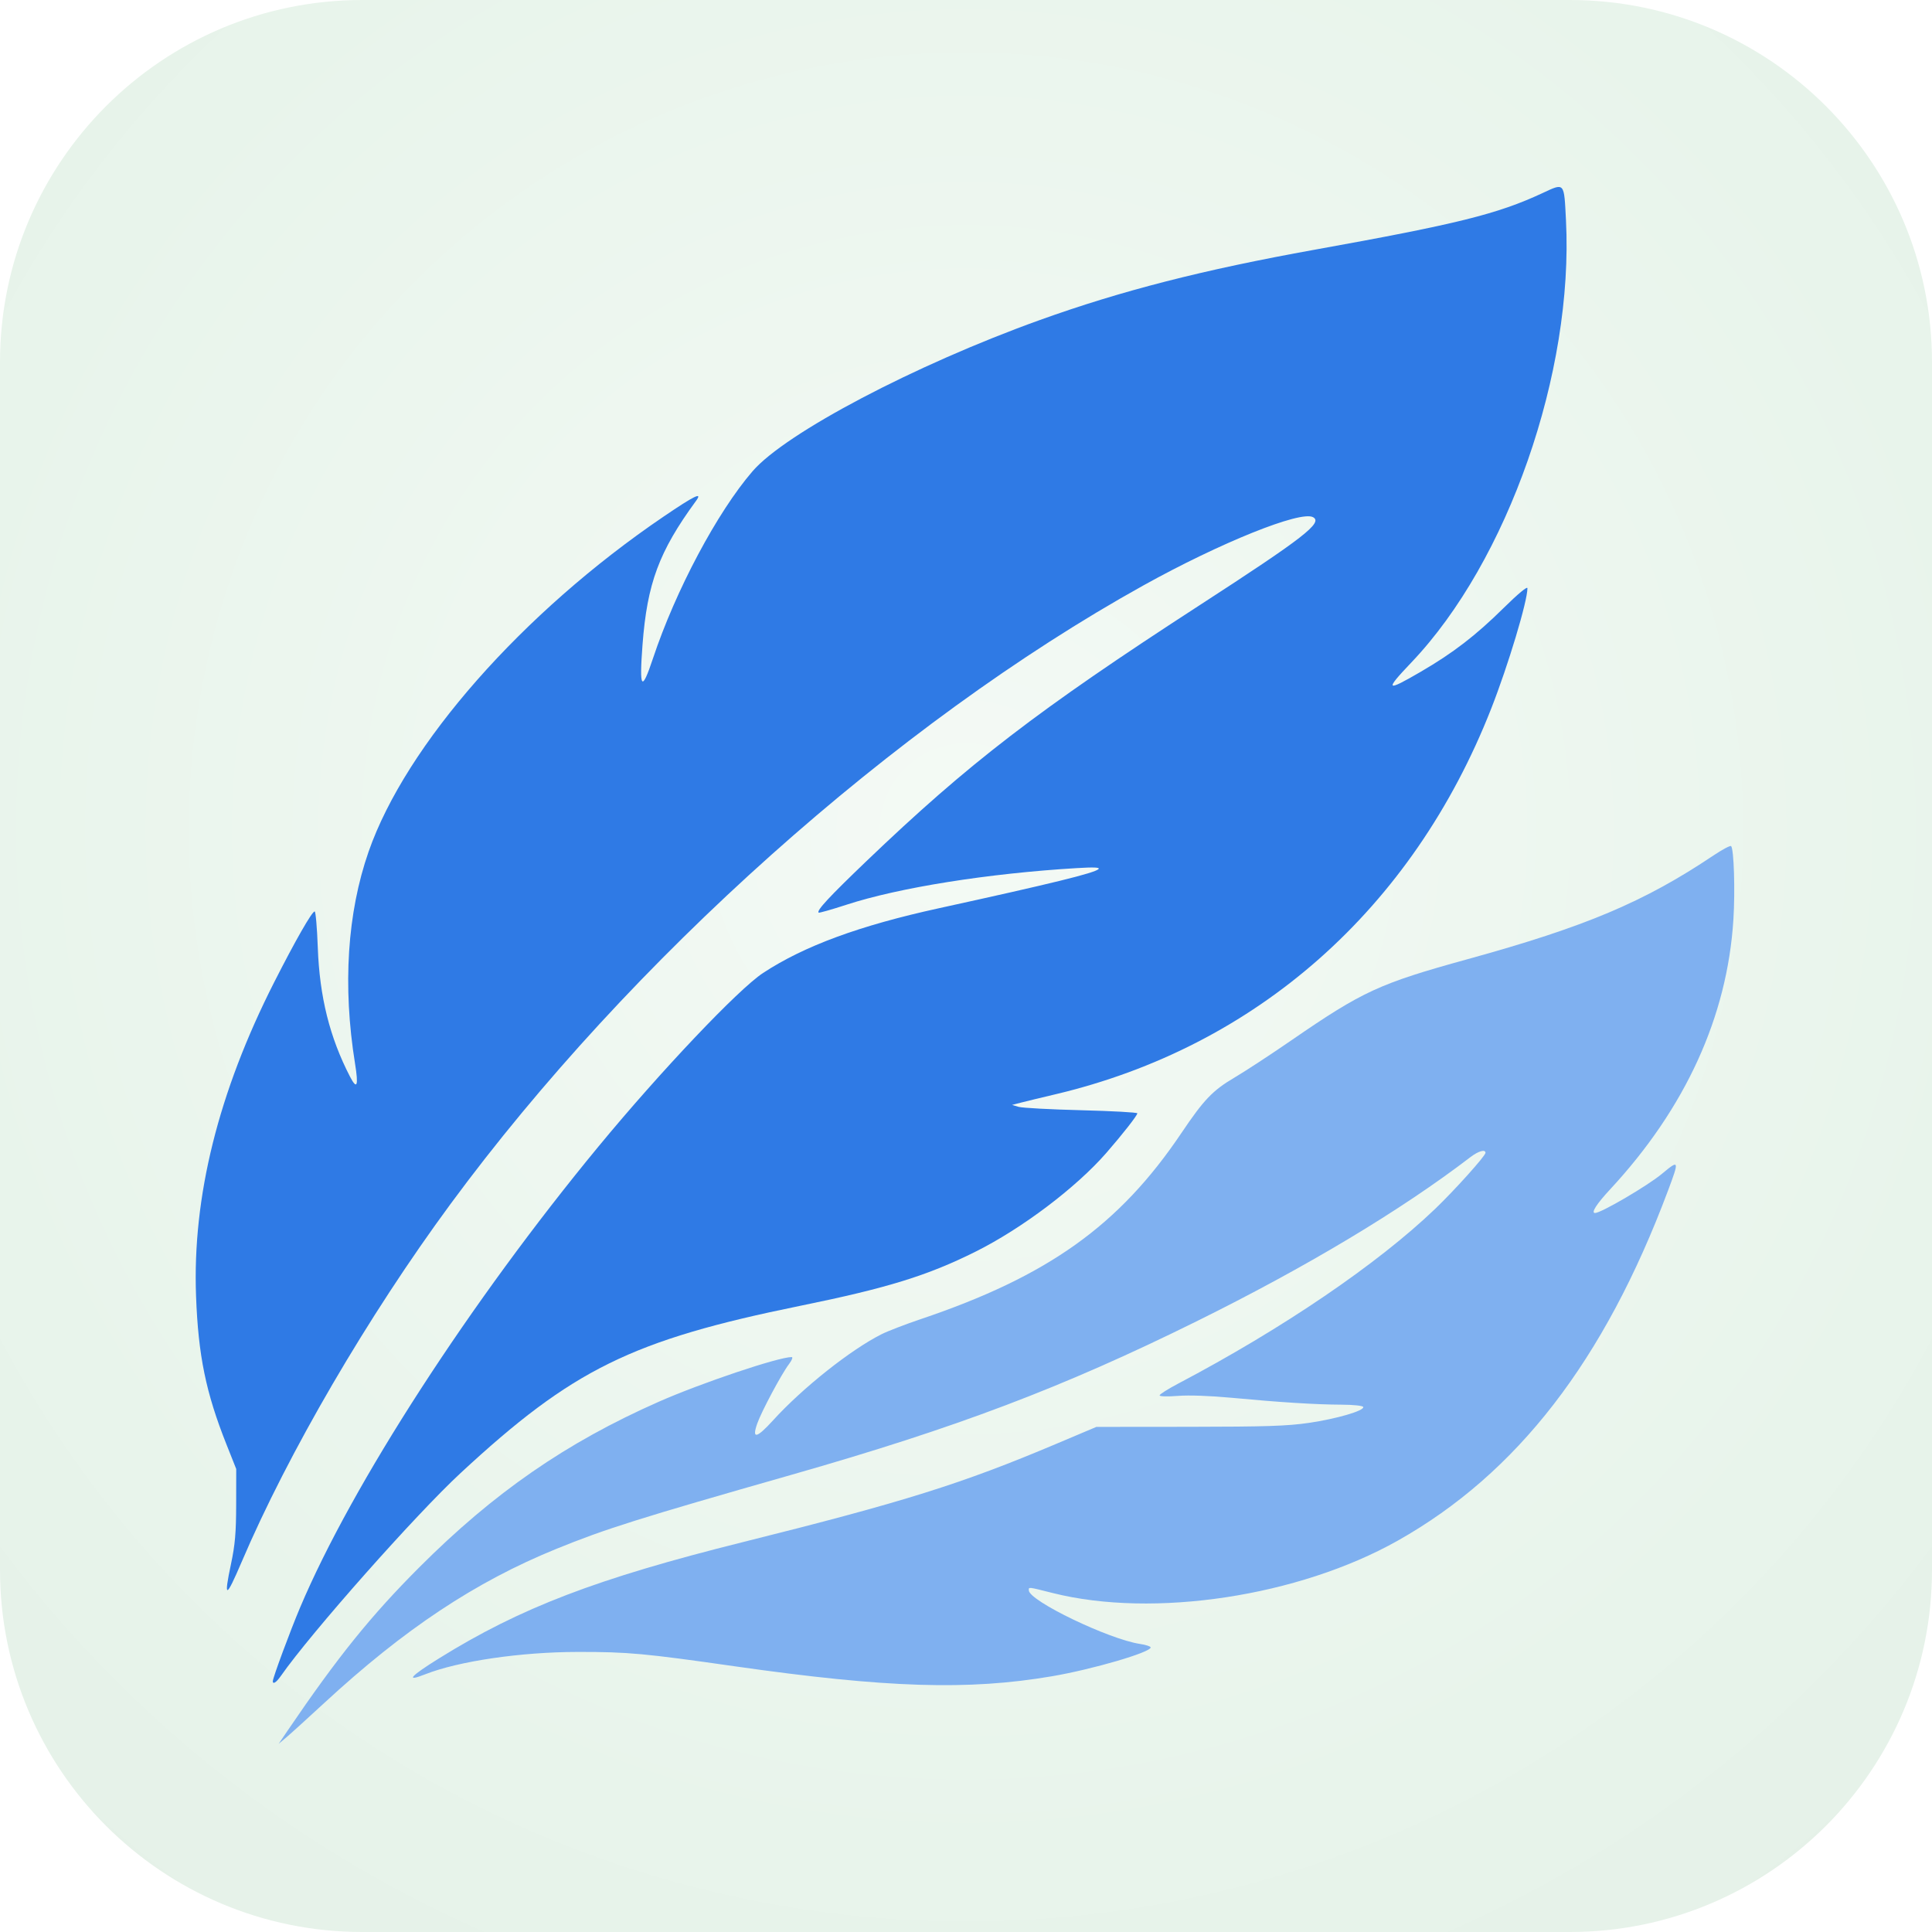
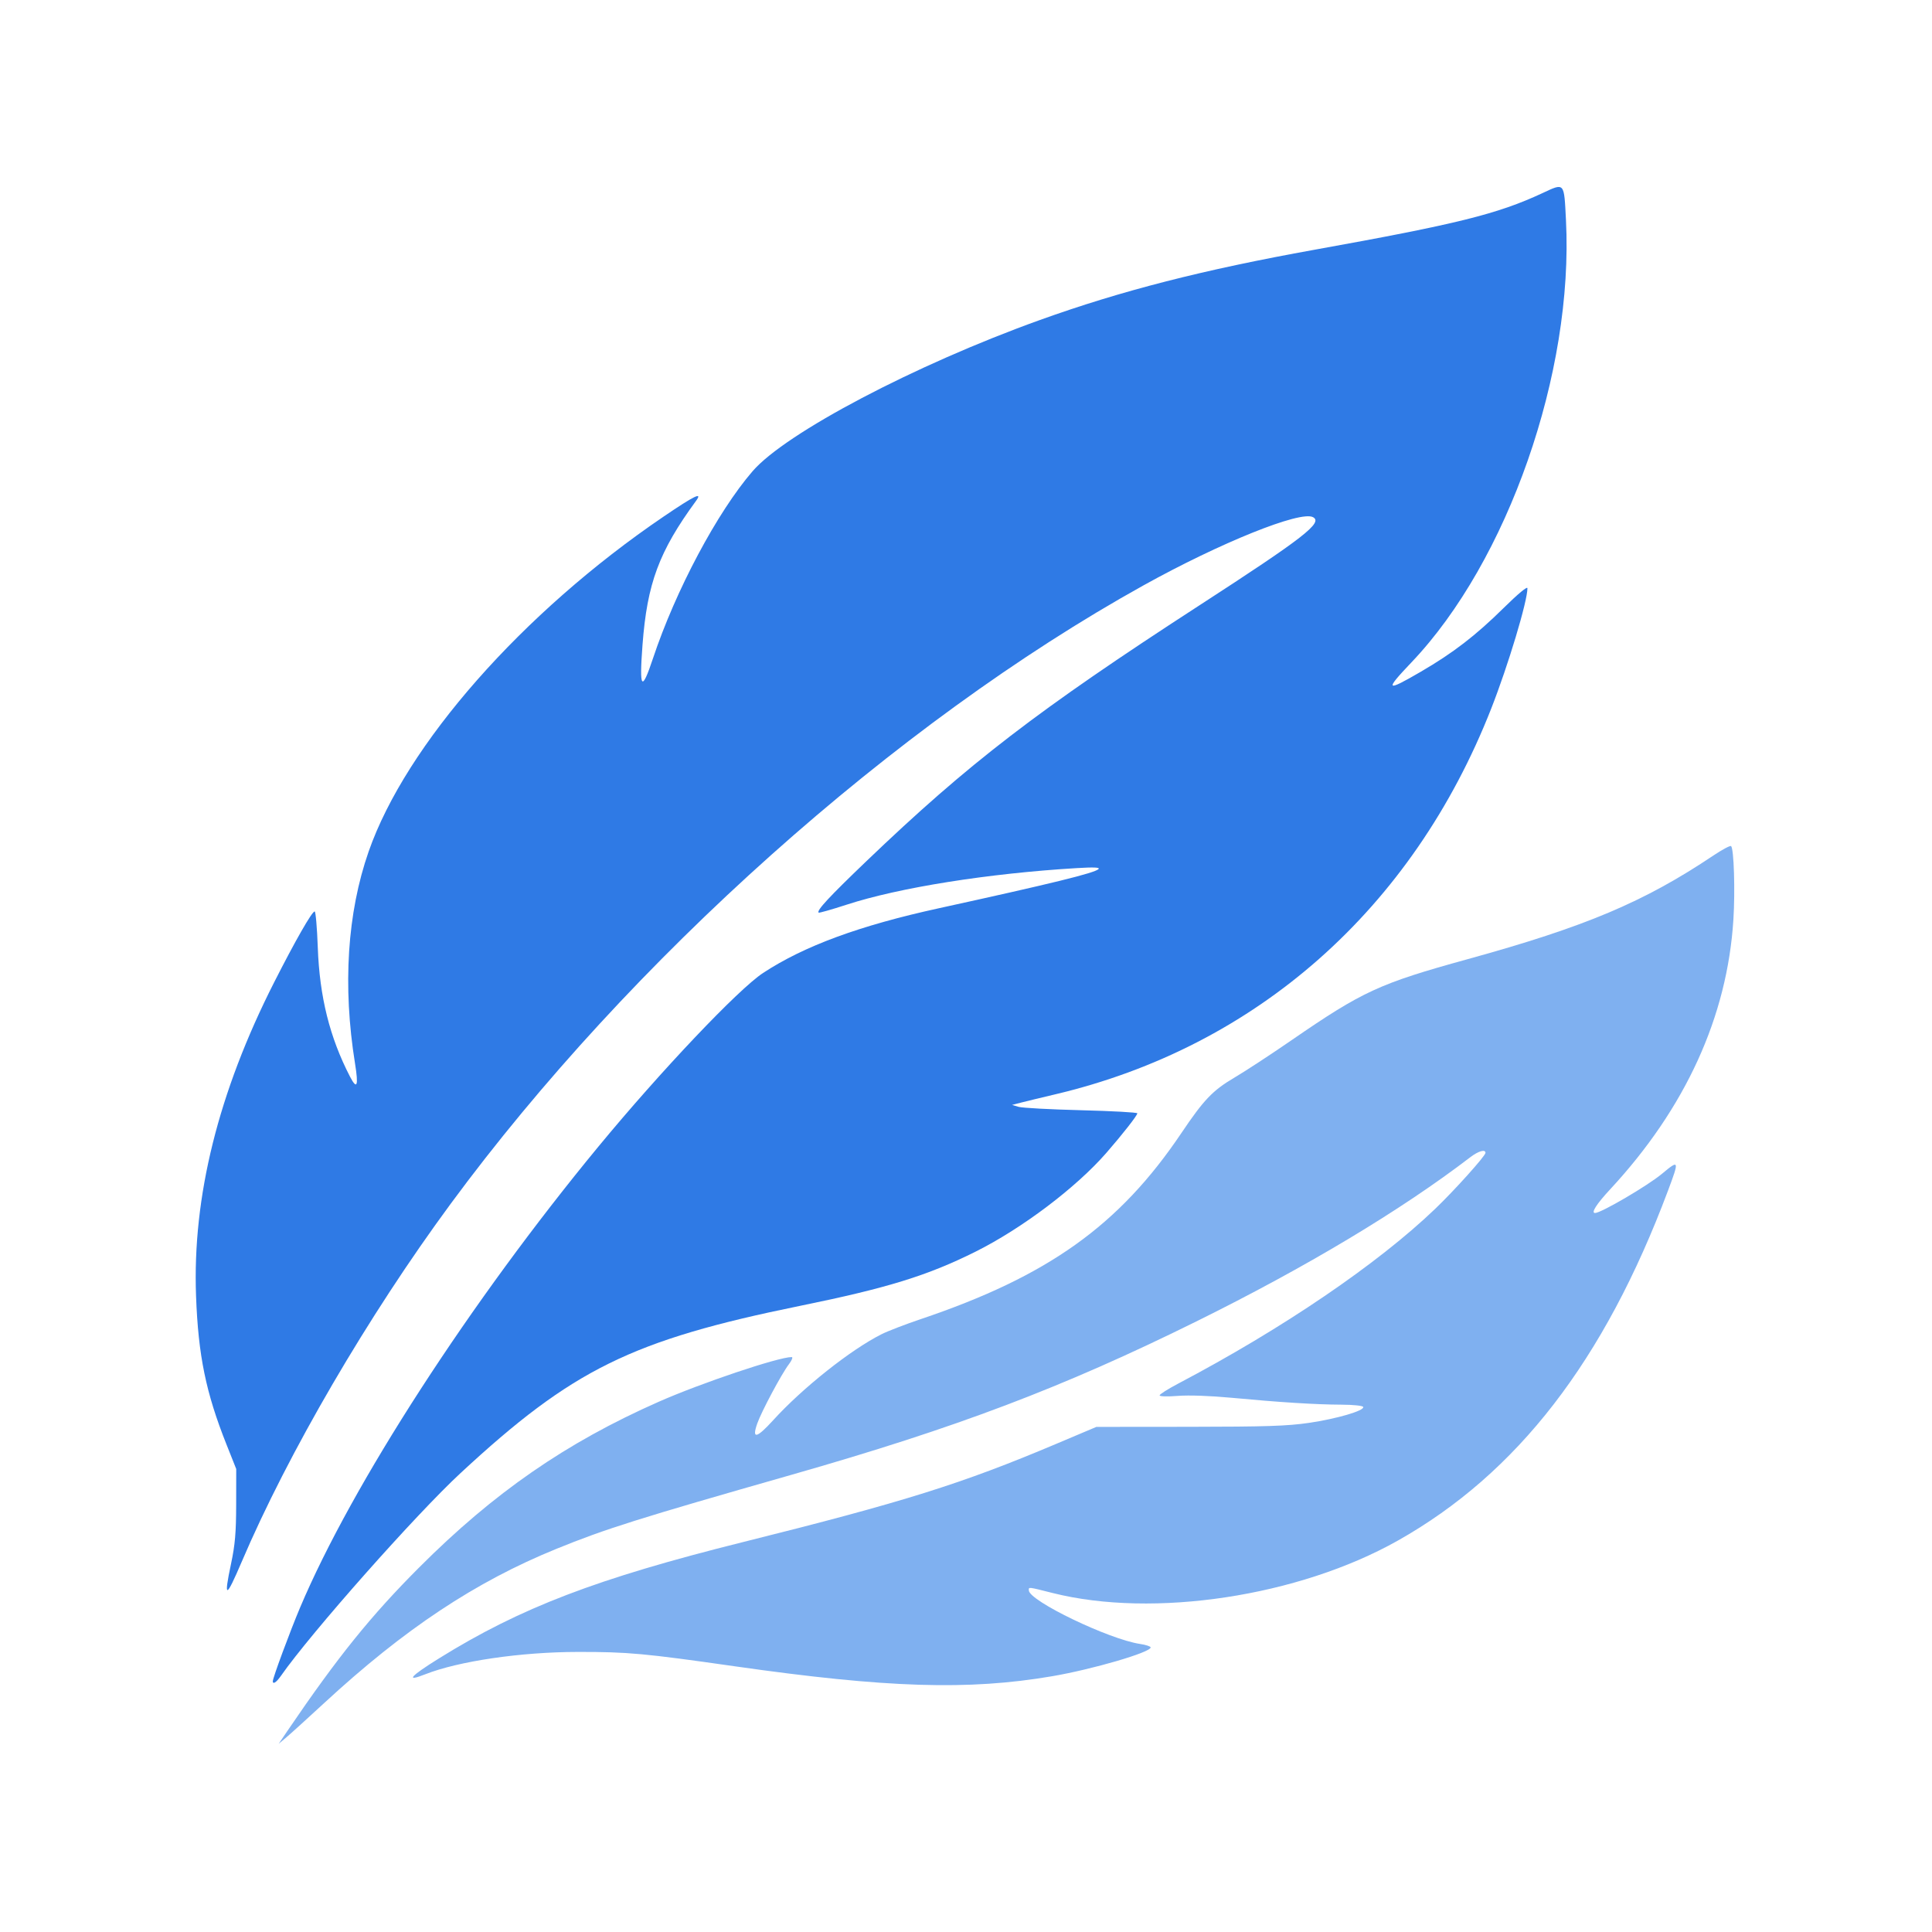
<svg xmlns="http://www.w3.org/2000/svg" width="128" height="128" viewBox="0 0 128 128" role="img" aria-labelledby="logo-title logo-desc">
-   <defs>
-     <radialGradient id="fundo" cx="50%" cy="43%" r="76%">
-       <stop offset="0" stop-color="#f4faf5" />
-       <stop offset="0.7" stop-color="#e8f4eb" />
-       <stop offset="1" stop-color="#e4f0e7" />
-     </radialGradient>
-   </defs>
-   <rect id="fundo-arredondado" x="0" y="0" width="128" height="128" rx="24" fill="url(#fundo)" />
  <g id="penas" transform="matrix(1.9 0 0 1.9 -135.5 -144)">
    <path id="pena-secundaria" fill="#7fb0f0" d="m 81.346,136.134 c 1.749,-2.572 2.901,-4.001 4.583,-5.685 2.606,-2.61 5.127,-4.354 8.351,-5.778 1.481,-0.654 4.177,-1.561 4.641,-1.561 0.052,0 0.01,0.11 -0.097,0.251 -0.258,0.34 -0.954,1.644 -1.102,2.064 -0.197,0.558 -0.026,0.525 0.549,-0.107 1.028,-1.131 2.711,-2.467 3.787,-3.006 0.217,-0.109 0.826,-0.343 1.353,-0.521 4.451,-1.5 6.935,-3.273 9.102,-6.496 0.781,-1.161 1.092,-1.486 1.854,-1.934 0.367,-0.216 1.259,-0.8 1.982,-1.298 2.49,-1.714 3.069,-1.98 6.145,-2.828 4.104,-1.131 6.147,-1.992 8.567,-3.614 0.312,-0.209 0.59,-0.356 0.618,-0.328 0.098,0.098 0.144,1.55 0.08,2.561 -0.213,3.384 -1.672,6.579 -4.298,9.408 -0.476,0.513 -0.675,0.825 -0.527,0.825 0.211,0 1.838,-0.953 2.335,-1.368 0.6,-0.501 0.609,-0.478 0.211,0.584 -2.22,5.929 -5.259,9.864 -9.429,12.211 -3.451,1.942 -8.509,2.709 -12.027,1.824 -0.873,-0.22 -0.837,-0.216 -0.833,-0.092 0.011,0.367 2.796,1.707 3.881,1.868 0.202,0.03 0.367,0.085 0.367,0.121 0,0.172 -2.027,0.764 -3.439,1.005 -2.916,0.498 -5.771,0.408 -11.054,-0.346 -3.173,-0.453 -3.732,-0.504 -5.477,-0.502 -1.992,0.002 -4.161,0.32 -5.332,0.782 -0.7,0.276 -0.516,0.066 0.49,-0.559 2.84,-1.765 5.493,-2.78 10.59,-4.052 5.627,-1.404 7.641,-2.036 10.938,-3.43 l 1.391,-0.588 3.247,-0.003 c 2.668,-0.003 3.41,-0.027 4.163,-0.137 0.972,-0.142 1.941,-0.426 1.895,-0.555 -0.016,-0.044 -0.345,-0.078 -0.762,-0.08 -0.885,-0.003 -2.161,-0.083 -3.826,-0.24 -0.748,-0.07 -1.489,-0.096 -1.874,-0.066 -0.363,0.029 -0.638,0.021 -0.638,-0.018 0,-0.038 0.287,-0.22 0.638,-0.405 3.649,-1.921 6.971,-4.18 8.977,-6.105 0.68,-0.653 1.748,-1.842 1.748,-1.947 0,-0.134 -0.246,-0.064 -0.526,0.15 -2.432,1.861 -5.73,3.837 -9.561,5.731 -4.658,2.303 -8.354,3.703 -14.107,5.344 -5.332,1.521 -6.495,1.888 -8.204,2.584 -2.827,1.151 -5.301,2.795 -8.099,5.379 -0.57,0.526 -1.159,1.061 -1.31,1.188 l -0.274,0.231 z" />
    <path id="pena-principal" fill="#2f7ae5" d="M 80.83,134.408 c 0,-0.116 0.6,-1.736 0.95,-2.564 1.815,-4.296 5.934,-10.659 10.406,-16.078 2.173,-2.633 4.877,-5.484 5.739,-6.05 1.433,-0.941 3.361,-1.651 6.133,-2.257 3.918,-0.857 5.434,-1.229 5.563,-1.365 0.057,-0.061 -0.159,-0.07 -0.771,-0.033 -3.084,0.185 -6.188,0.679 -8.02,1.277 -0.516,0.168 -0.953,0.292 -0.97,0.275 -0.074,-0.074 0.365,-0.547 1.659,-1.787 3.575,-3.424 5.973,-5.267 11.621,-8.929 3.646,-2.363 4.316,-2.884 3.96,-3.074 -0.439,-0.235 -3.232,0.89 -5.921,2.384 -8.642,4.801 -17.881,13.05 -24.147,21.557 -2.879,3.908 -5.67,8.691 -7.292,12.494 -0.548,1.285 -0.631,1.299 -0.368,0.061 0.141,-0.665 0.177,-1.082 0.179,-2.07 l 0.002,-1.237 -0.338,-0.85 c -0.721,-1.813 -0.986,-3.104 -1.063,-5.179 -0.129,-3.463 0.779,-7.11 2.722,-10.938 0.737,-1.452 1.321,-2.474 1.414,-2.474 0.035,0 0.084,0.565 0.109,1.256 0.062,1.72 0.415,3.134 1.122,4.502 0.247,0.479 0.304,0.332 0.176,-0.459 -0.435,-2.698 -0.271,-5.249 0.475,-7.387 1.299,-3.722 5.363,-8.338 10.288,-11.682 1.087,-0.738 1.369,-0.874 1.126,-0.543 -1.289,1.762 -1.702,2.875 -1.864,5.018 -0.117,1.55 -0.031,1.662 0.365,0.472 0.787,-2.366 2.243,-5.103 3.473,-6.527 1.151,-1.334 5.665,-3.709 10.019,-5.273 2.848,-1.023 5.697,-1.752 9.581,-2.451 4.976,-0.896 6.376,-1.243 7.942,-1.973 0.781,-0.363 0.753,-0.395 0.821,0.945 0.271,5.308 -2.027,11.885 -5.387,15.416 -0.947,0.995 -0.901,1.042 0.328,0.326 1.126,-0.656 1.909,-1.259 2.884,-2.22 0.501,-0.494 0.831,-0.768 0.831,-0.69 0,0.46 -0.671,2.689 -1.263,4.197 -2.743,6.987 -8.184,11.797 -15.221,13.455 -0.478,0.113 -1.008,0.241 -1.178,0.285 l -0.309,0.08 0.232,0.068 c 0.128,0.037 1.11,0.09 2.184,0.117 1.073,0.027 1.952,0.076 1.952,0.108 0,0.073 -0.516,0.732 -1.078,1.377 -1.055,1.211 -2.937,2.633 -4.556,3.443 -1.669,0.835 -3.087,1.274 -6.116,1.891 -5.885,1.2 -7.943,2.214 -11.848,5.833 -1.564,1.449 -5.218,5.574 -6.262,7.068 -0.166,0.237 -0.287,0.314 -0.287,0.183 z" />
  </g>
</svg>
